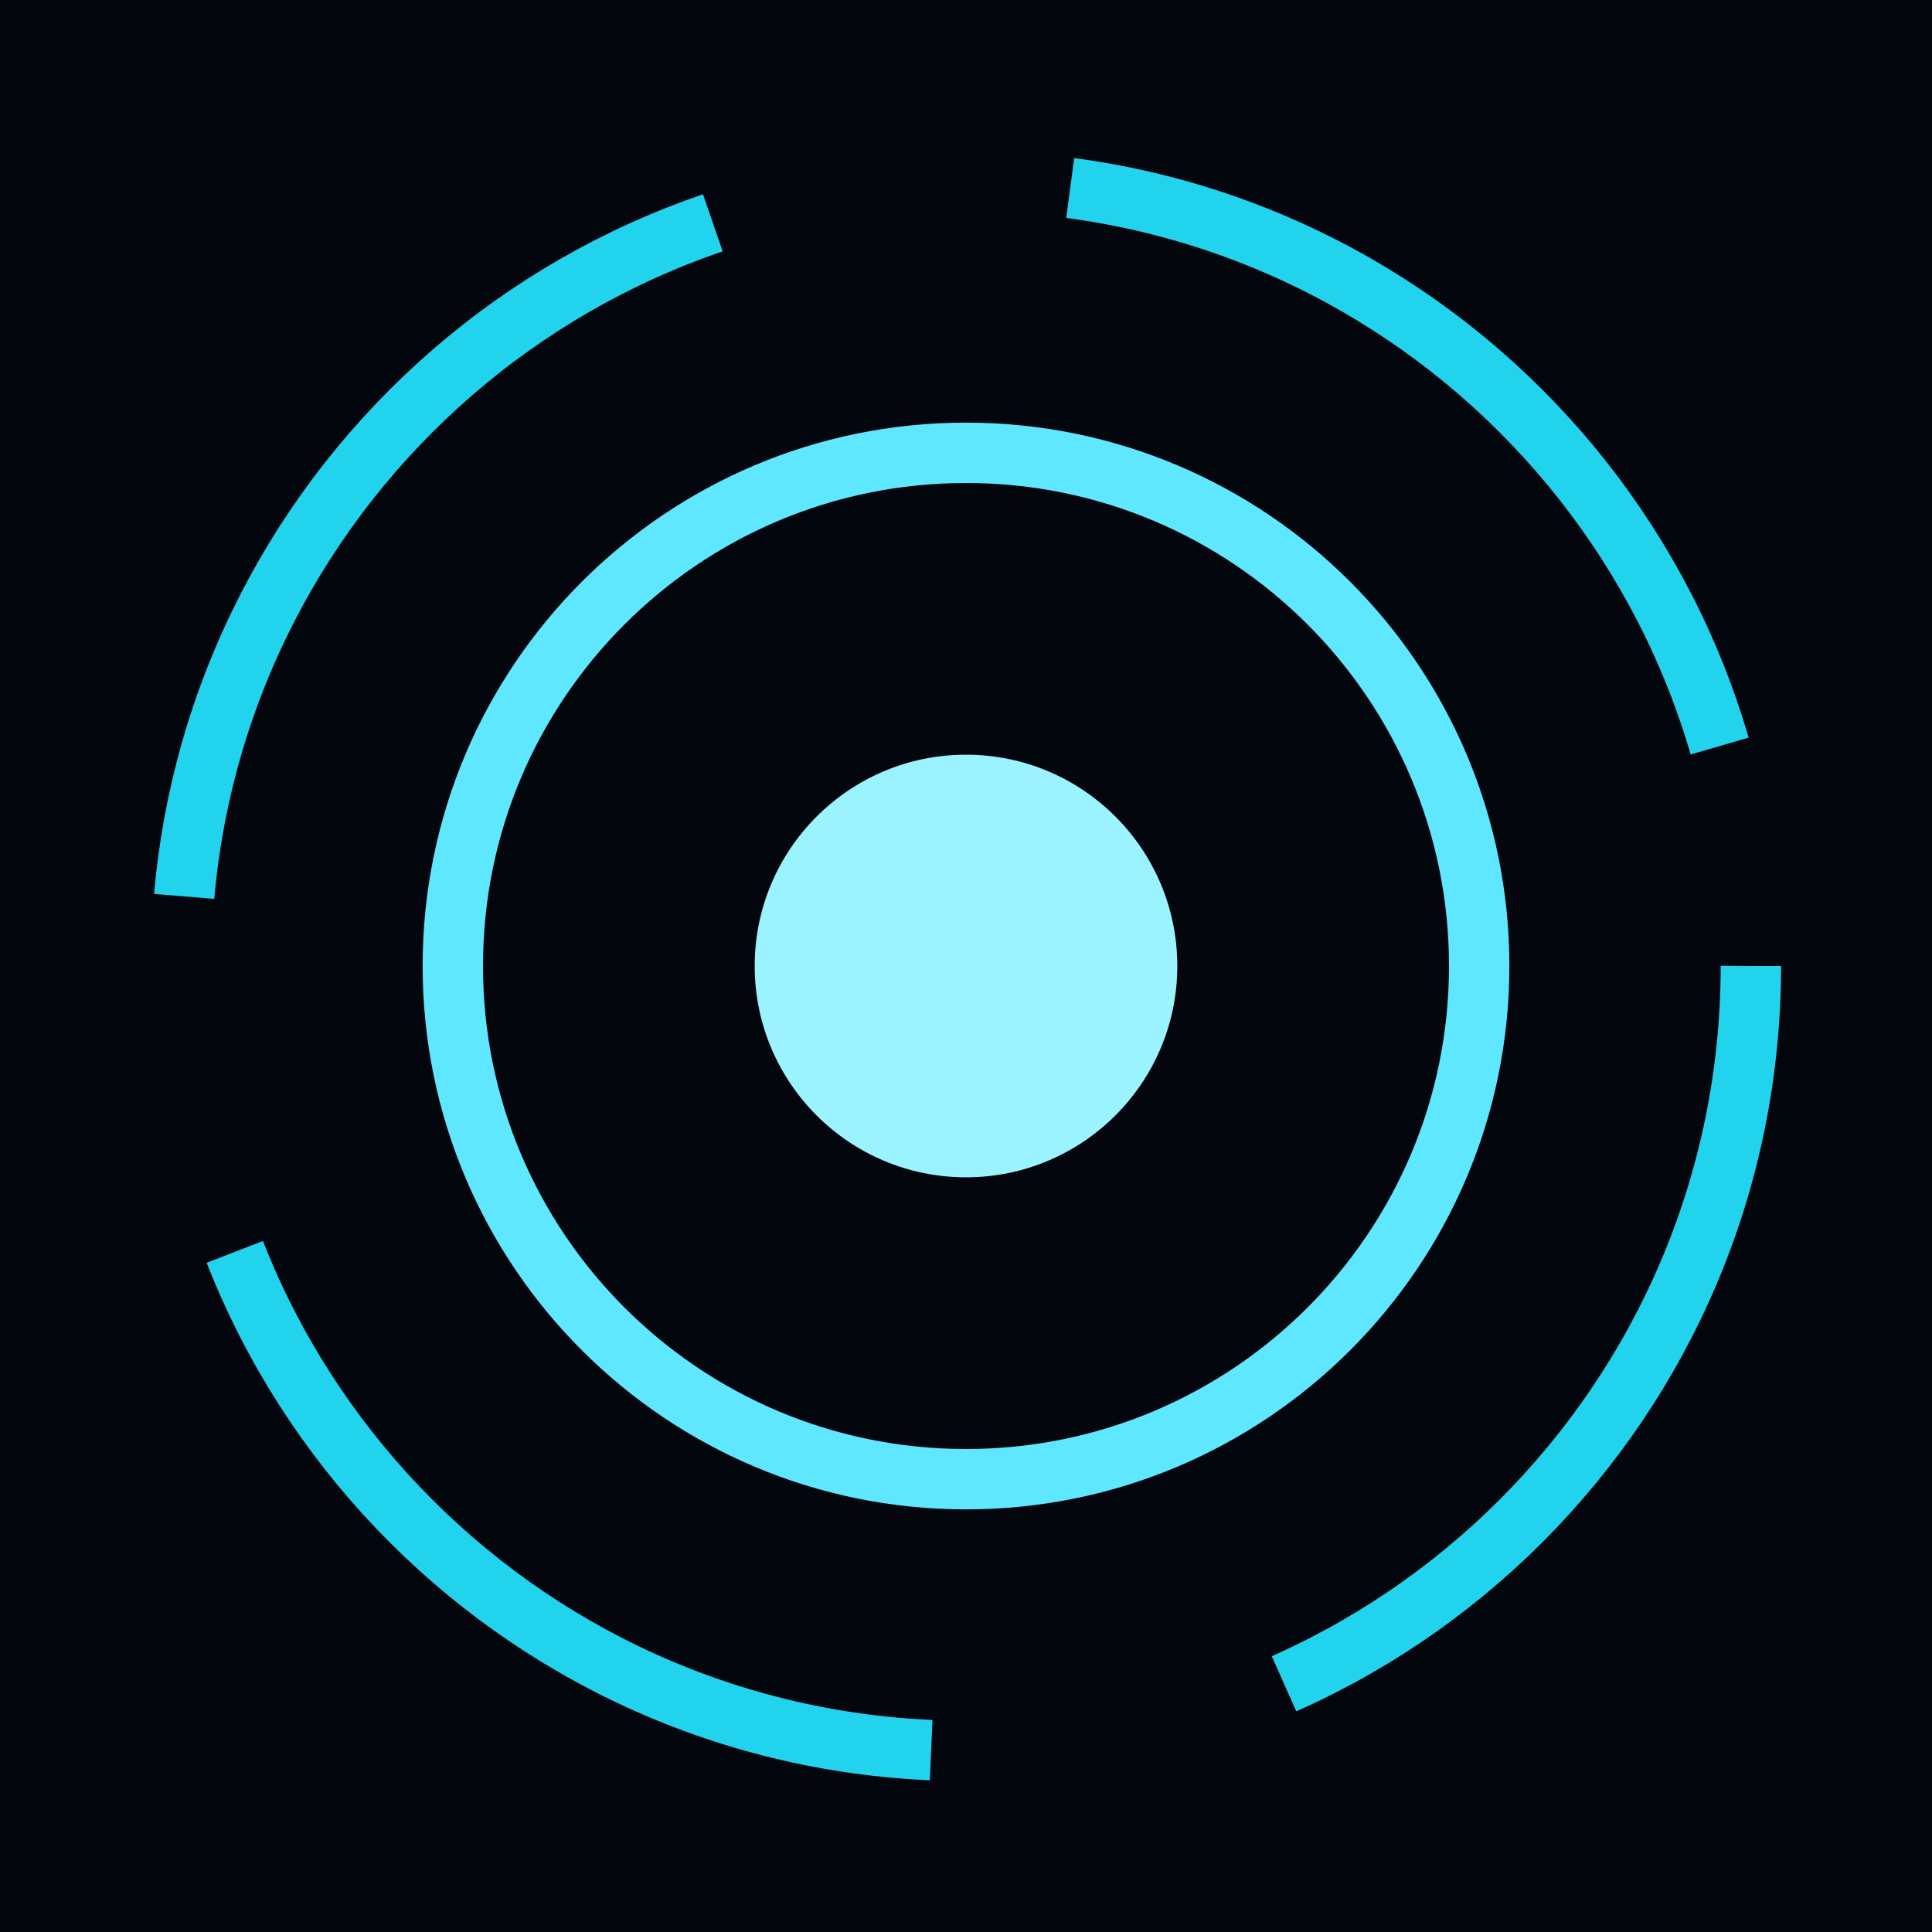
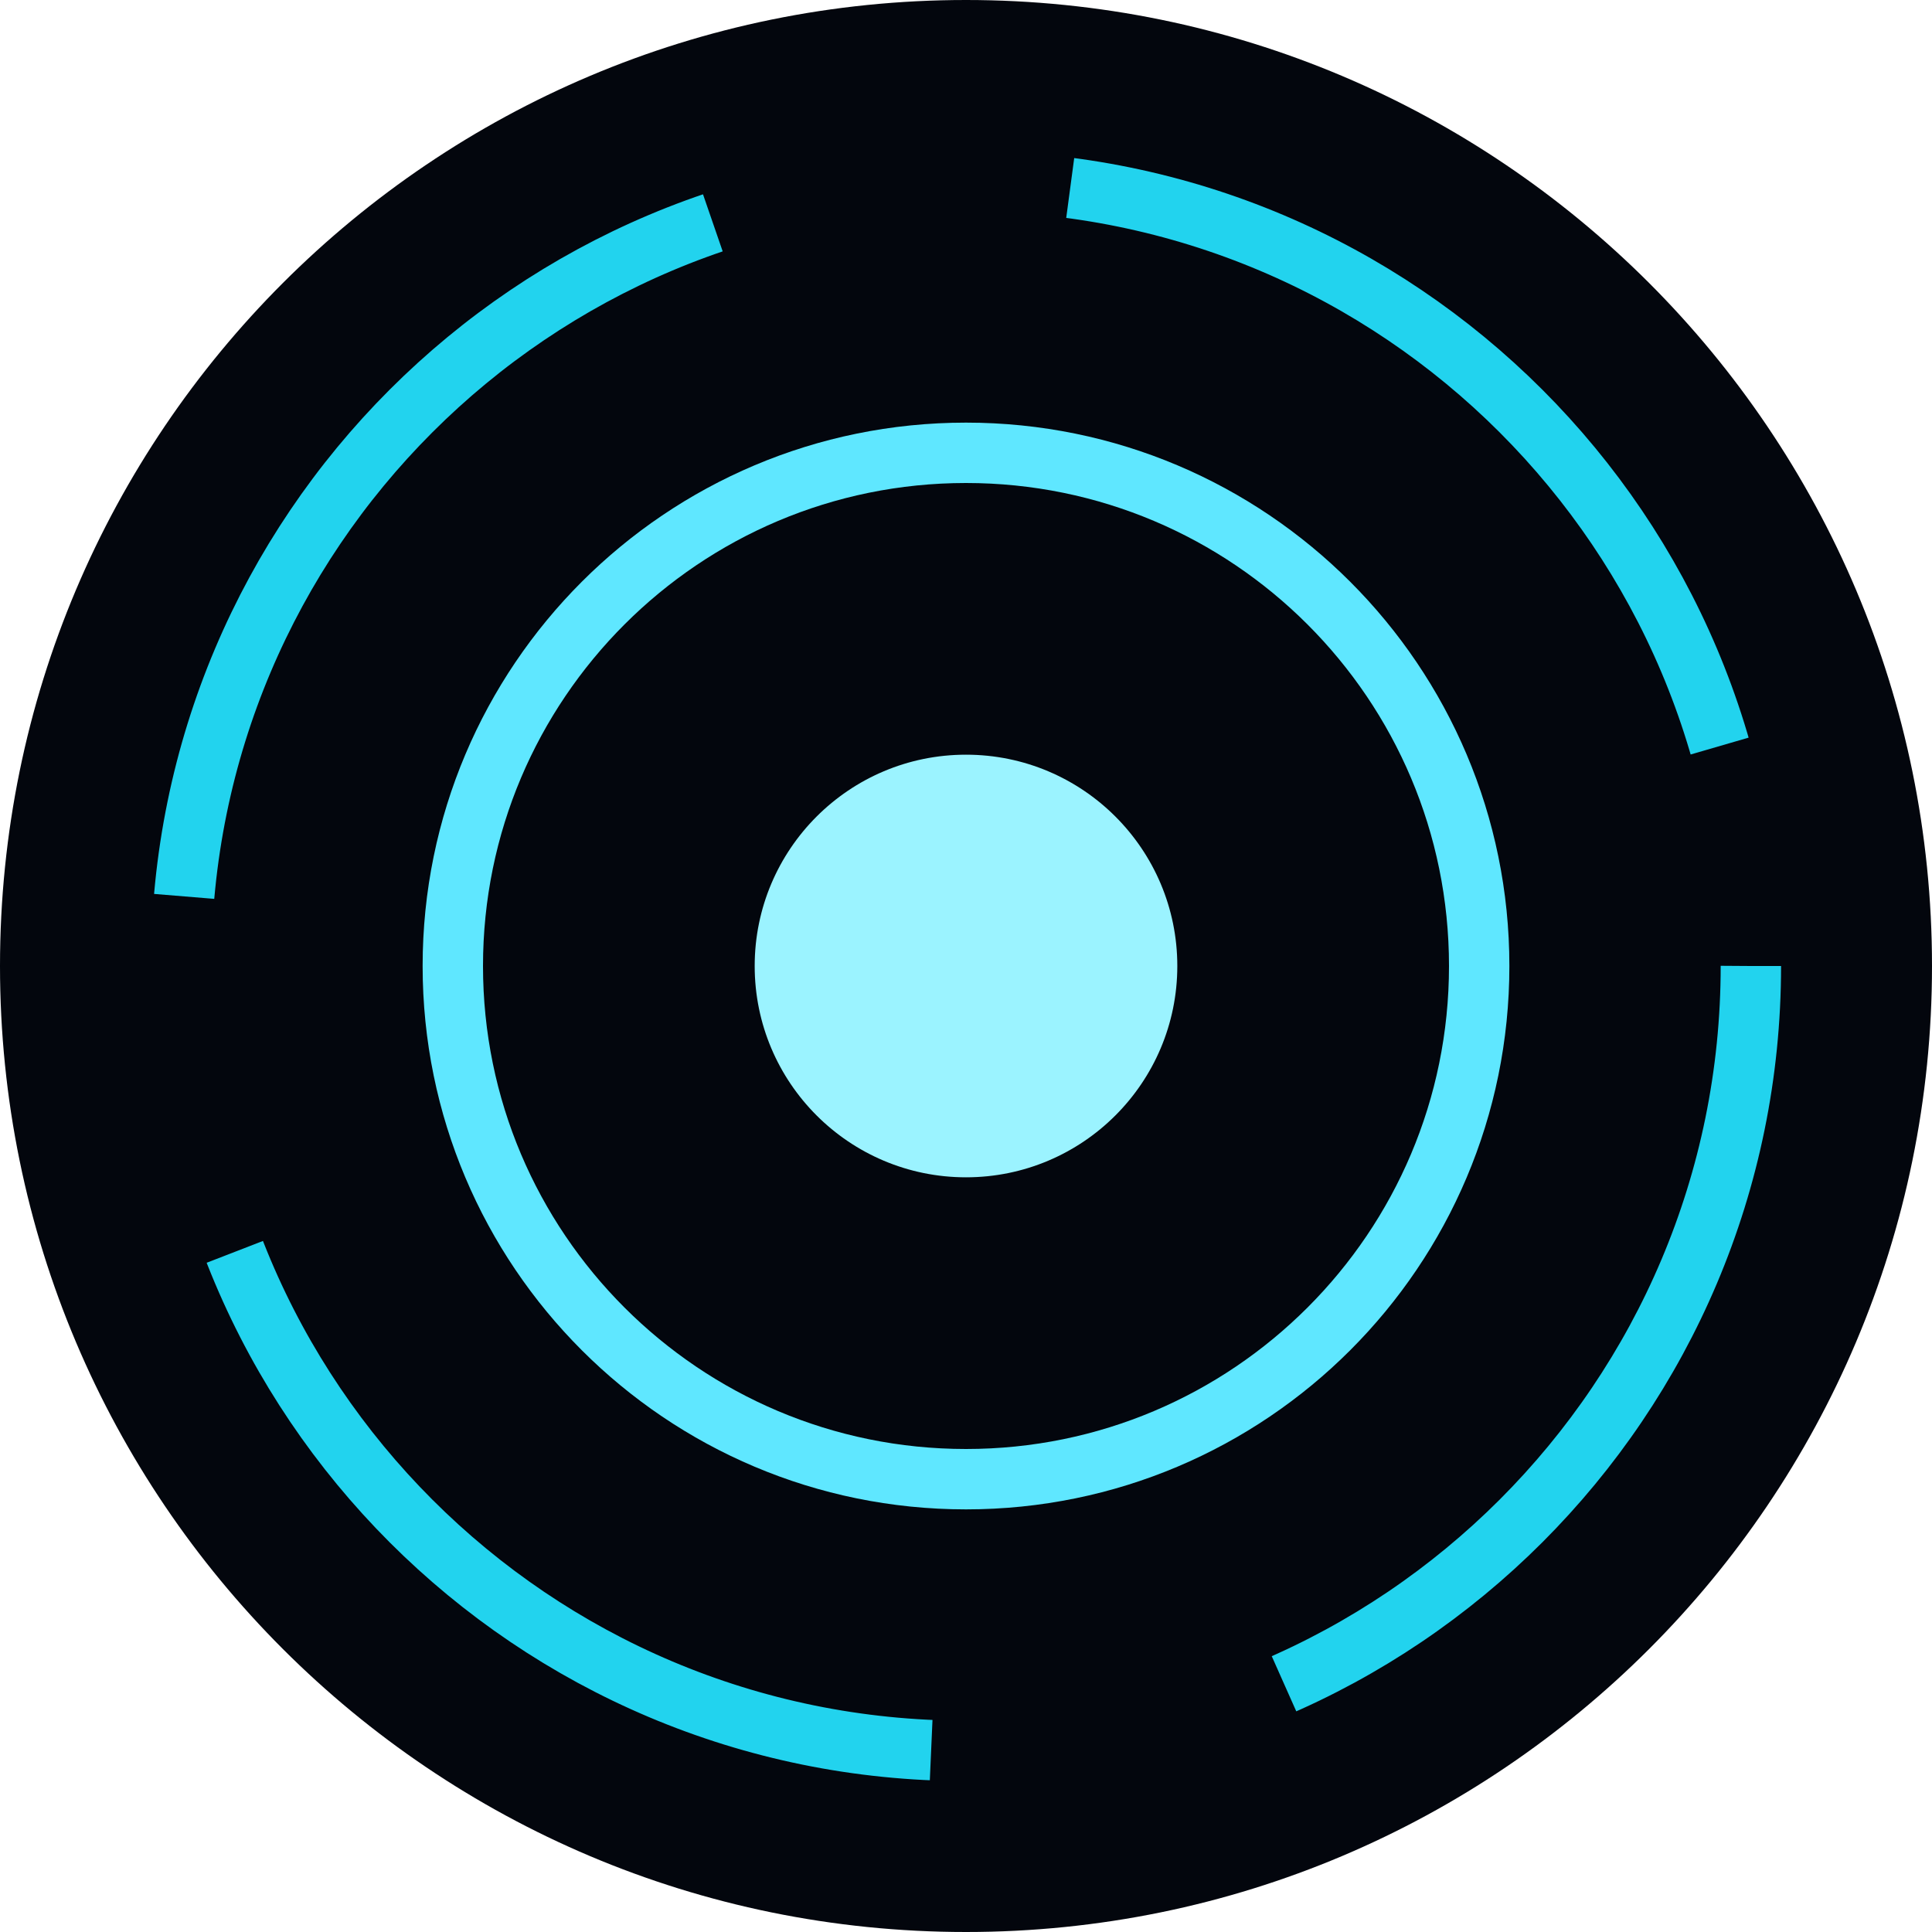
<svg xmlns="http://www.w3.org/2000/svg" viewBox="0 0 64 64">
-   <rect width="64" height="64" fill="#03060d" />
+   <circle cx="32" cy="32" r="32" fill="#03060d" />
  <circle cx="32" cy="32" r="26" fill="none" stroke="#22d3ee" stroke-width="2" stroke-dasharray="30 12" />
  <circle cx="32" cy="32" r="17" fill="none" stroke="#5fe7ff" stroke-width="2" />
  <circle cx="32" cy="32" r="7" fill="#9bf3ff" />
</svg>
